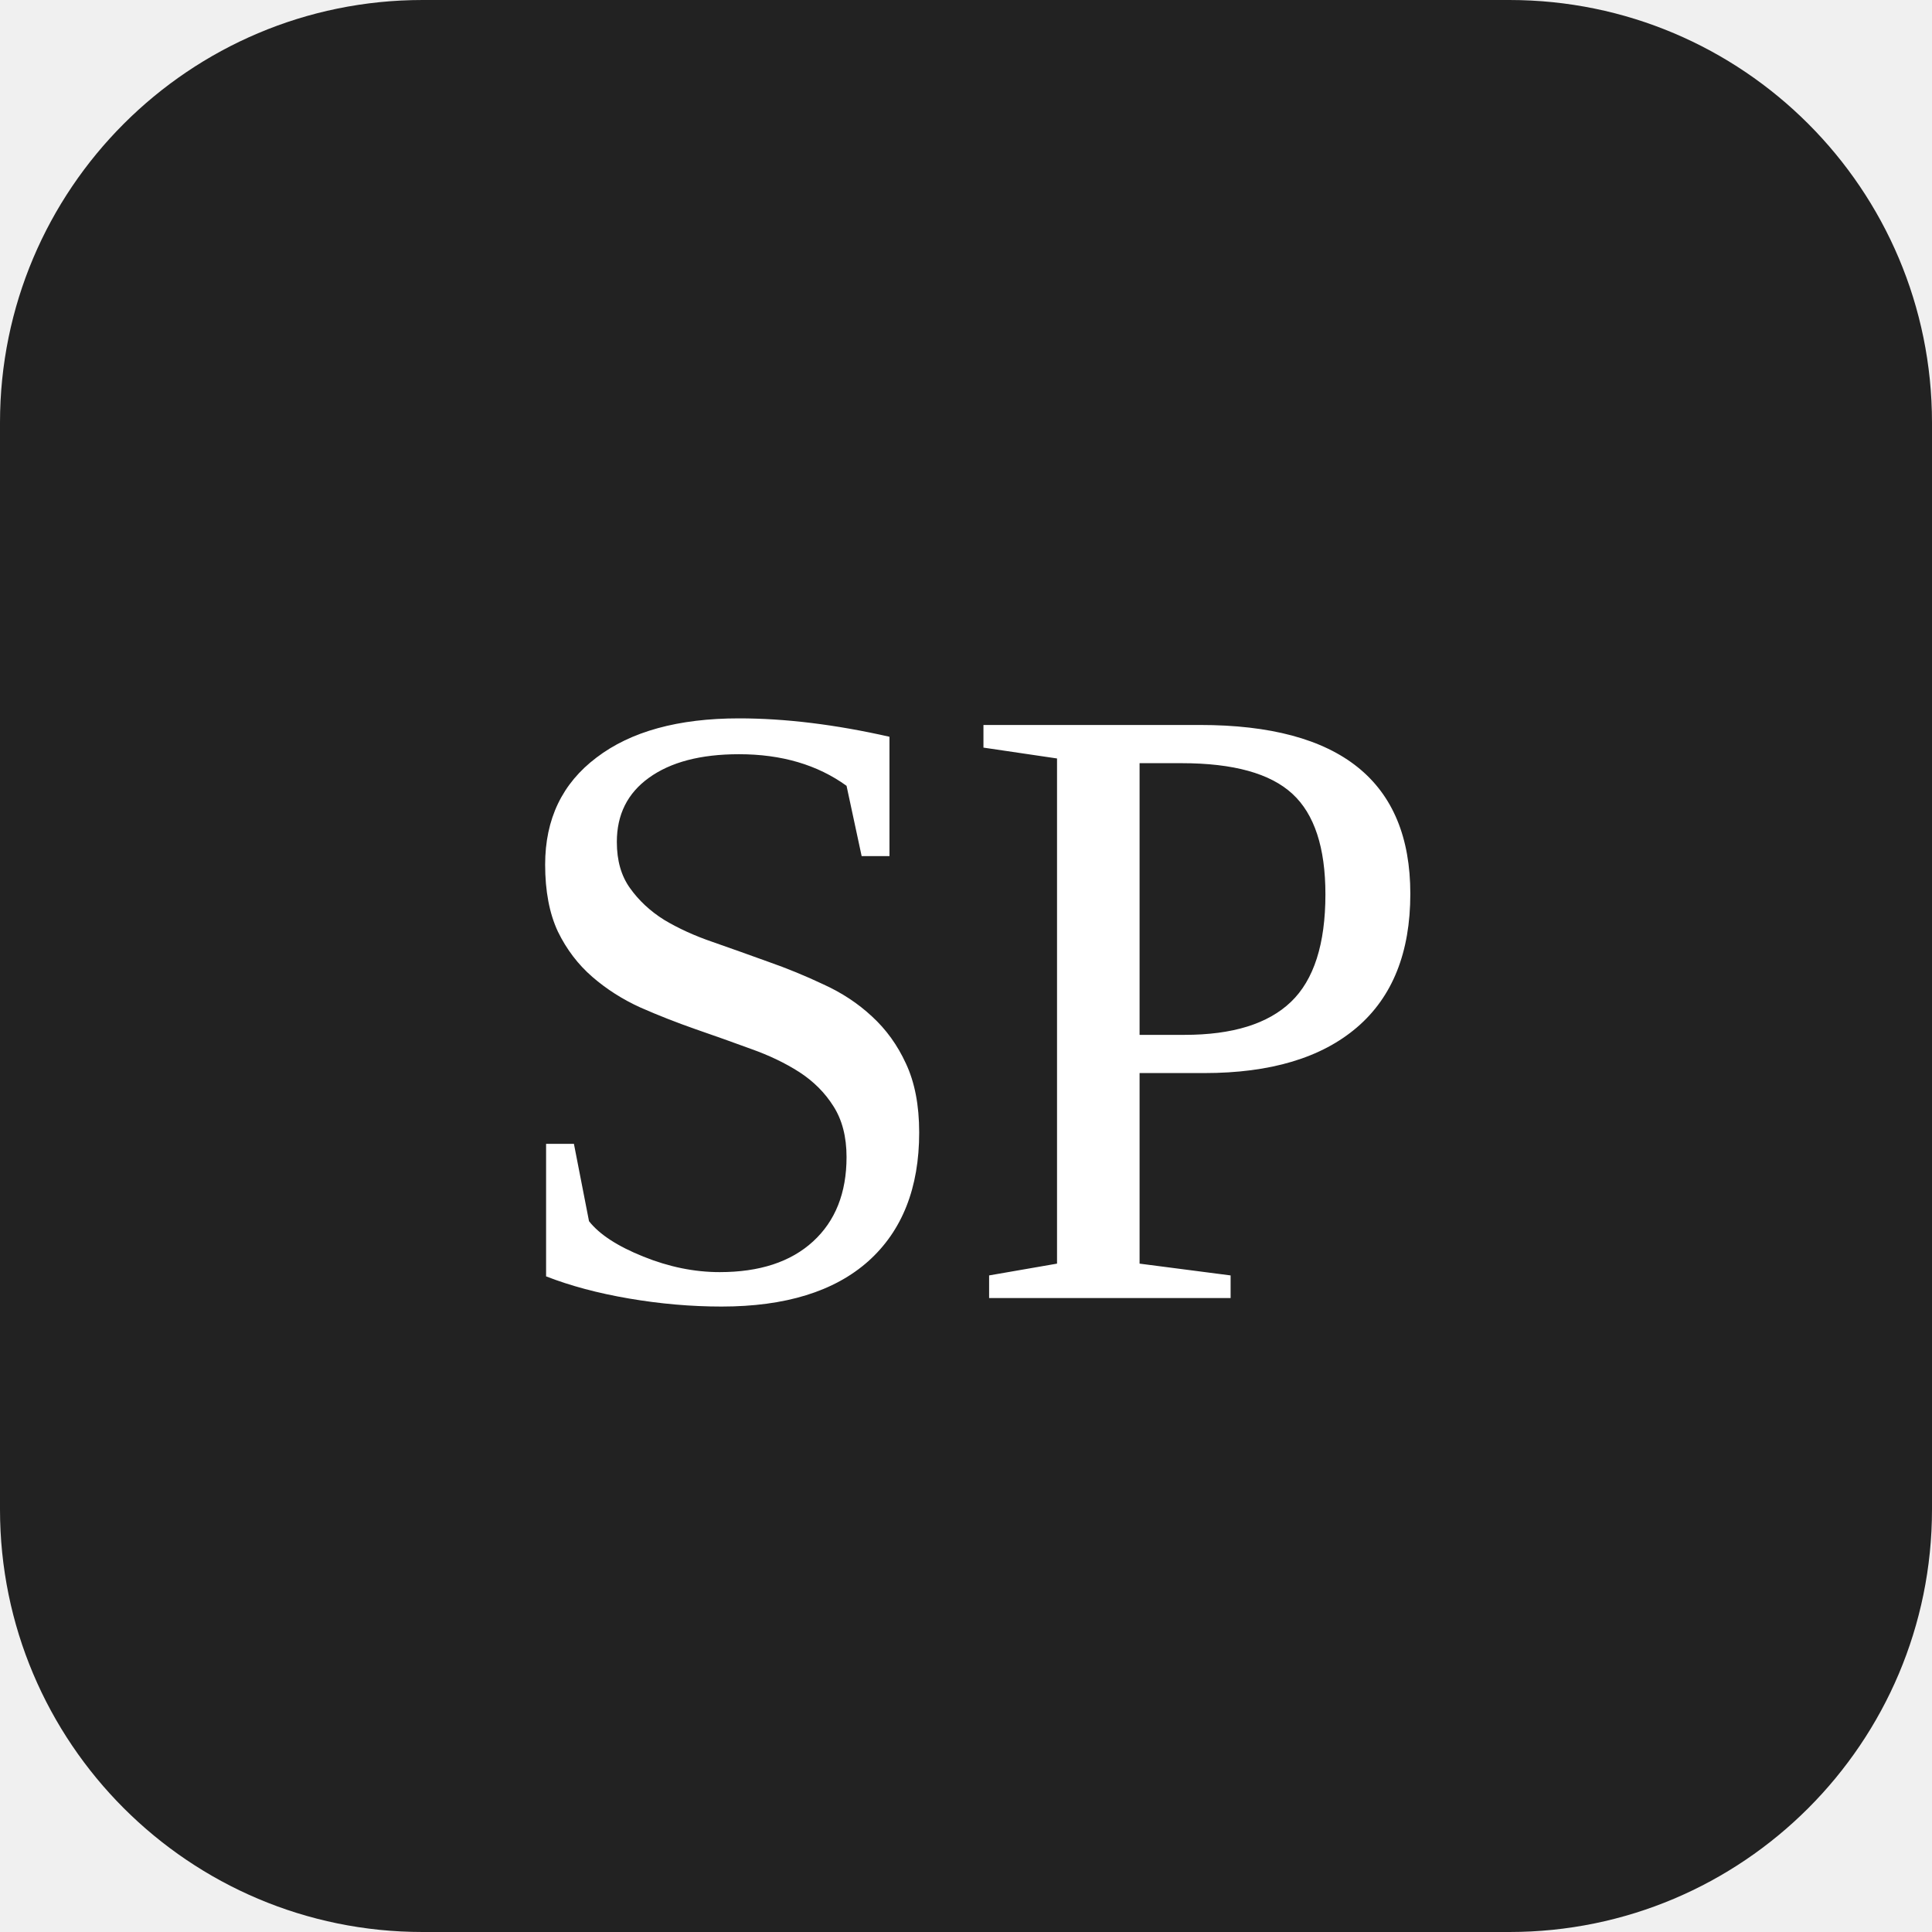
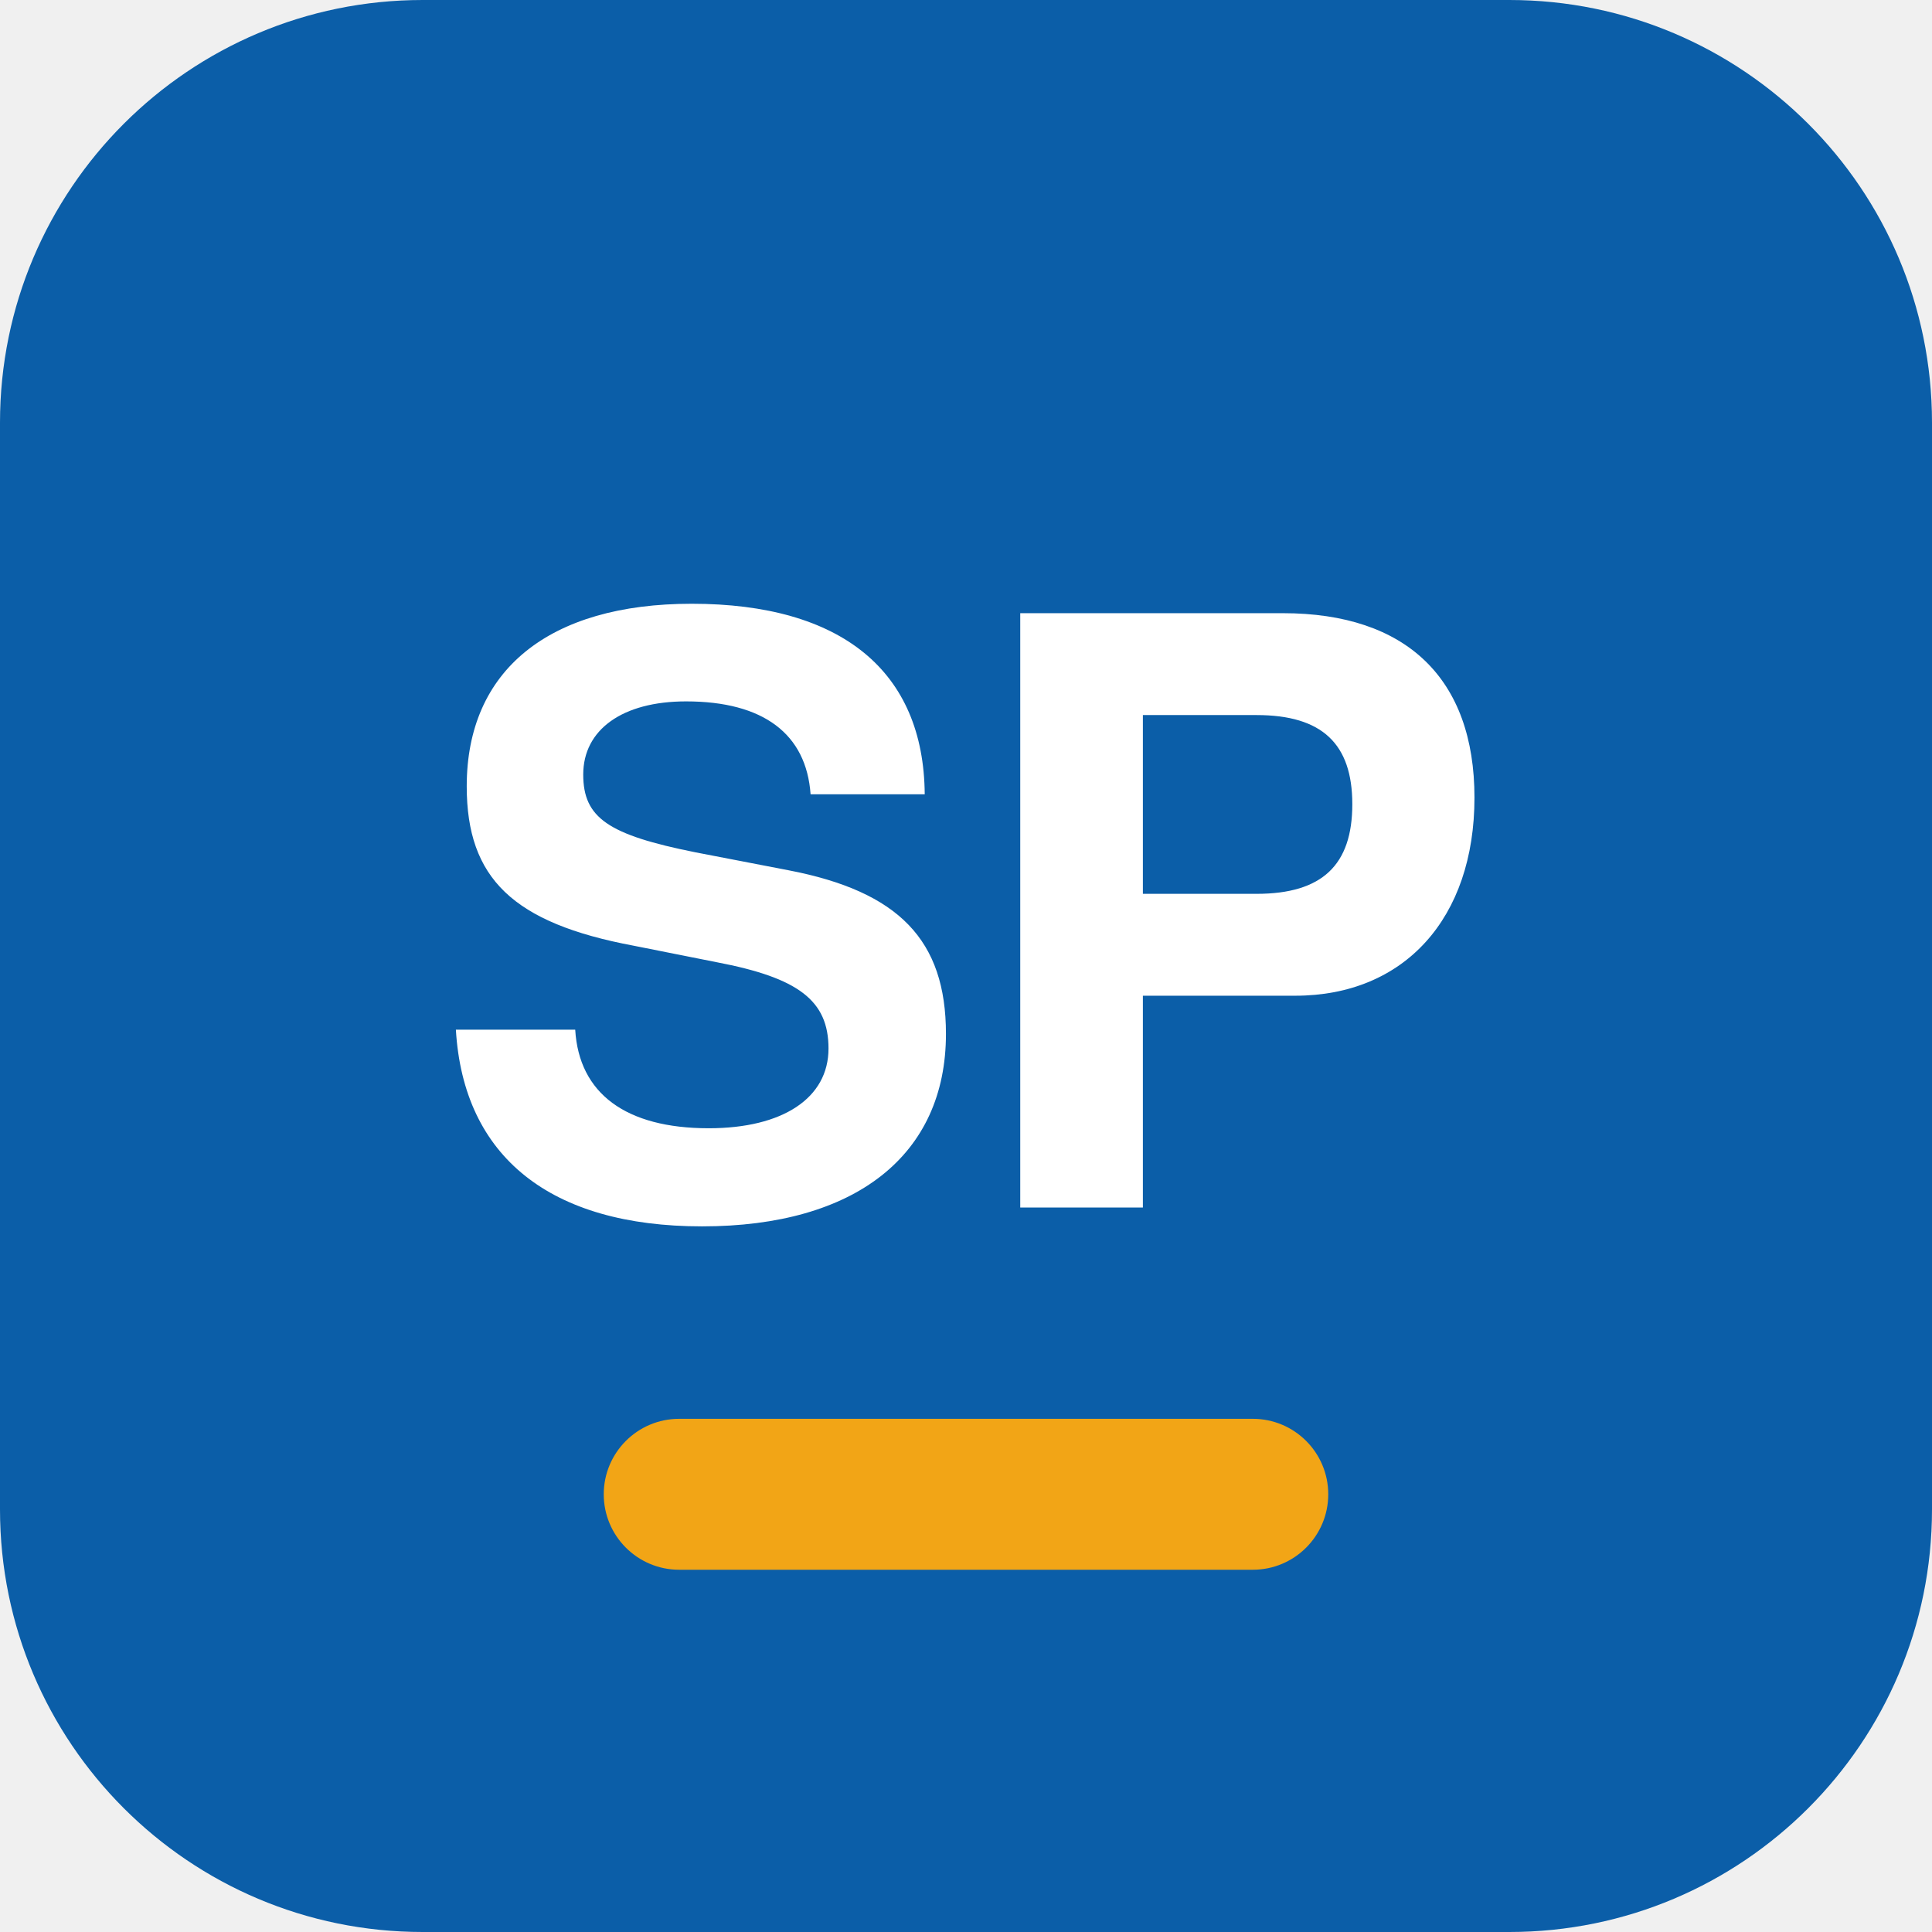
<svg xmlns="http://www.w3.org/2000/svg" viewBox="0 0 64 64">
-   <rect width="64" height="64" rx="14" fill="#222" />
-   <text x="32" y="43" text-anchor="middle" font-family="Georgia, 'Times New Roman', serif" font-size="29" letter-spacing="-0.5" fill="#fff">SP</text>
+   <rect width="64" height="64" rx="14" fill="#0b5ea8" />
+   <text x="32" y="40" text-anchor="middle" font-family="'Segoe UI', 'Helvetica Neue', Helvetica, Arial, sans-serif" font-size="27" font-weight="700" letter-spacing="-0.5" fill="#fff">SP</text>
+   <rect x="20" y="47" width="24" height="5" rx="2.5" fill="#f2a516" />
</svg>
